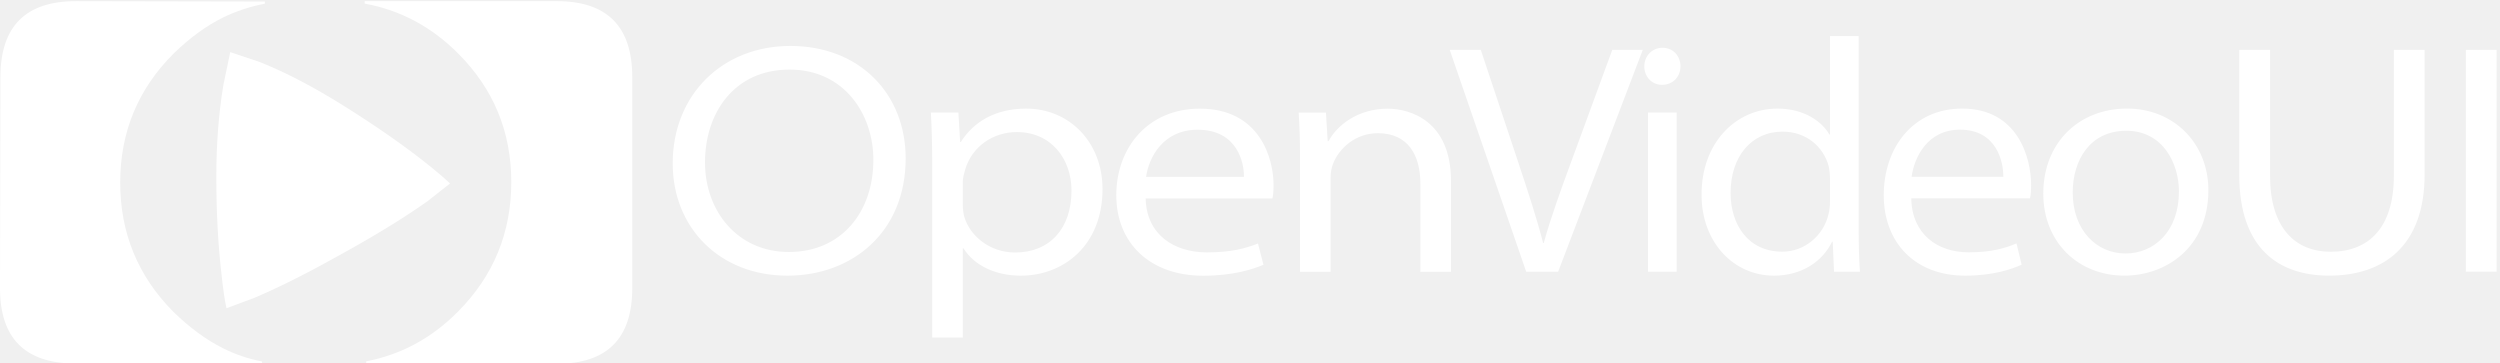
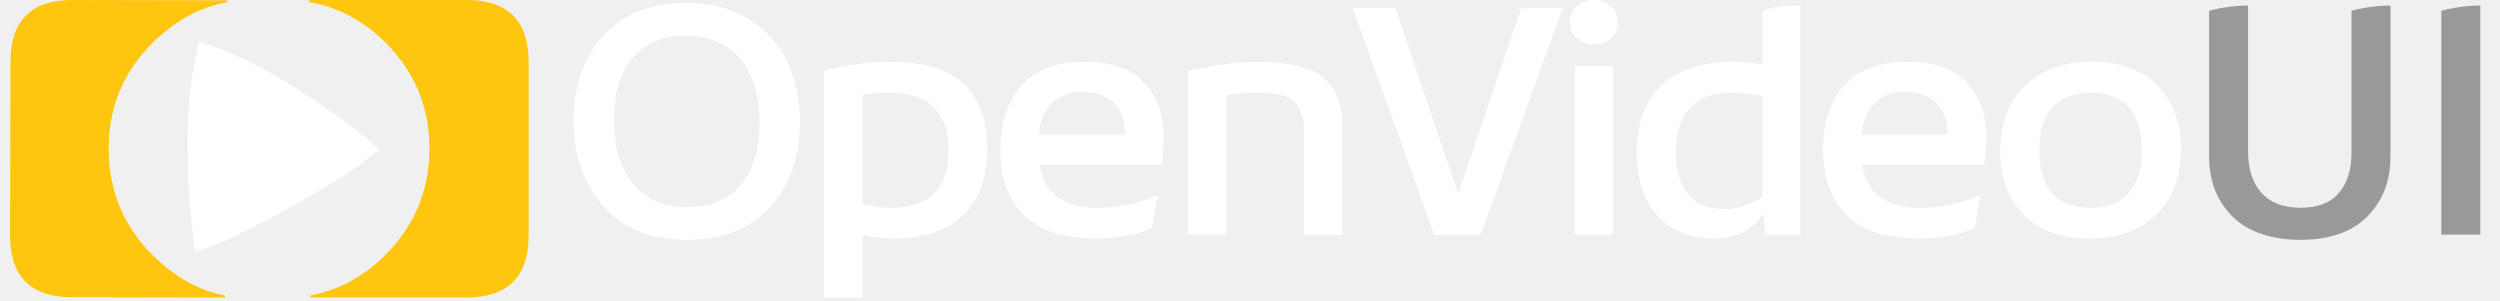
- <svg xmlns="http://www.w3.org/2000/svg" fill="#fff" viewBox="0 0 1443.2 209.34">
-   <path d="M100.3 30.84c-20.55 20.47-30.86 45.23-30.91 74.3-.06 29.18 10.14 54.11 30.61 74.78 9.36 9.16 18.95 16.21 28.79 21.15 7.03 3.53 14.52 6.07 22.49 7.61v1.4l-107.77-.22C14.45 209.8-.06 195.24 0 166.18L.25 44.35C.3 15.17 14.87.61 43.93.67l108.99.22v1.23c-8.44 1.63-16.42 4.25-23.93 7.86-9.74 4.79-19.3 11.74-28.7 20.86" />
-   <path d="M246.94 116.04c-12.68 9.03-29.05 19.12-49.13 30.25-19.35 10.88-36.32 19.41-50.9 25.62l-16.16 6.01c-1.02-4.37-1.97-10.84-2.86-19.41-2-17.08-3.01-35.94-3.01-56.57 0-18.89 1.36-36.54 4.09-52.97l3.94-18.87 17.15 5.76c14.85 5.91 30.95 14.31 48.29 25.18 18.36 11.5 34.11 22.44 47.25 32.82 6.56 5.22 11.3 9.25 14.19 12.07l-12.86 10.1" />
-   <path d="M364.99 44.46v121.91c0 29.09-14.54 43.63-43.63 43.63H211.41v-1.41c20.18-3.87 37.82-13.42 52.95-28.67 20.52-20.64 30.79-45.56 30.79-74.76s-10.26-53.89-30.79-74.41C249 15.39 231.05 5.83 210.53 2.08V.66h110.83c29.09 0 43.63 14.6 43.63 43.8" />
-   <path d="M522.83 91.41c0 42.61-30.85 67.73-68.25 67.73-38.98 0-66.24-27.52-66.24-64.78 0-39.94 28.98-67.85 67.9-67.84 40.14 0 66.59 27.81 66.58 64.9ZM406.98 93.8c0 27.75 18.51 51.67 48.45 51.67 30.14 0 48.75-22.84 48.75-53.25 0-26.03-16.61-52.05-48.39-52.05-31.92 0-48.81 24.95-48.81 53.63ZM538.15 95.34c0-10.91-.25-20.94-.77-30.37h15.88l1.01 17h.39c7.39-11.66 19.9-19.28 37.77-19.27 24.83 0 44.03 19.34 44.03 46.44 0 32.78-22.77 50.01-47.18 50-13.79 0-26.48-5.32-33.07-15.77h-.39v51.48h-17.67V95.33Zm17.66 22.91c0 2.24.27 4.43.74 6.53 3.12 11.21 14.67 20.99 29.44 20.99 19.98 0 32.56-13.82 32.56-35.74 0-18.08-11.51-33.79-31.63-33.79-13.22 0-25.82 7.98-29.83 21.93-.6 2.13-1.28 4.6-1.28 6.72v13.35ZM661.37 114.54c.41 20.71 16.15 31.16 35.39 31.16 14.11 0 22.28-2.35 29.45-5.12l3.16 12.27c-6.21 2.6-17.44 6.32-34.81 6.32-30.93 0-50.15-19.08-50.15-46.46 0-27.2 18.01-49.99 48.29-49.98 34.4 0 42.51 28.48 42.5 44.13 0 3.48-.23 6.01-.68 7.7h-73.17Zm56.73-12.43c.14-7.9-3.58-27.21-26.72-27.22-19.92 0-28.18 15.91-29.77 27.21h56.5ZM750.47 90.19c0-9.18-.25-17.49-.77-25.18h15.74l1.01 16.47h.5c4.81-9.04 16.83-18.75 34.18-18.74 12.85 0 36.49 7 36.49 41.67v52.5h-17.67v-50.9c0-16.15-6.89-29.12-24.55-29.12-12.83 0-22.5 8.7-25.95 17.88-.78 1.98-1.32 4.98-1.32 7.6v54.53h-17.67V90.2ZM881.04 156.85 836.9 28.79h17.92l21.38 64.15c6.07 18.22 10.9 32.88 14.6 47.33h.36c3.96-14.23 9.54-29.77 15.87-46.91l23.7-64.57h17.61l-48.85 128.06h-18.45ZM970.11 38.27c0 5.67-4 10.69-10.69 10.69-6.2 0-10.2-5.02-10.2-10.69s4.25-10.69 10.51-10.69 10.33 4.83 10.38 10.69Zm-18.75 118.58V64.96h16.55v91.89h-16.55ZM1072.97 20.81v111.77c0 8.84.24 17.6.73 24.27h-14.95l-.76-17.34h-.36c-5.58 11.51-17.57 19.62-33.6 19.62-23.43 0-41.75-19.49-41.75-46.53-.18-30.1 19.77-49.91 43.8-49.91 15.82 0 25.9 7.78 29.99 14.97h.36V20.81h16.55Zm-16.56 82.36c0-2.26-.25-5.24-.82-7.5-3.05-10.86-12.73-19.68-26.51-19.68-18.2 0-30.05 14.59-30.05 35.4 0 18.41 10.24 33.9 29.87 33.9 12.82 0 23.77-9.27 26.64-21.54.62-2.36.87-4.77.87-7.52v-13.06ZM1103.33 114.5c.38 20.71 15.13 31.16 33.16 31.16 13.22 0 20.87-2.35 27.6-5.13l2.96 12.27c-5.82 2.61-16.34 6.33-32.61 6.33-28.98 0-46.99-19.08-46.99-46.46s16.87-49.99 45.24-49.99c32.23 0 39.83 28.48 39.83 44.12 0 3.48-.22 6.01-.64 7.7h-68.55Zm53.14-12.44c.13-7.9-3.36-27.21-25.04-27.21-18.67 0-26.4 15.91-27.89 27.21h52.93ZM1274.85 109.76c0 33.51-24.83 49.36-48.51 49.36-26.53 0-46.79-19.21-46.79-47.33 0-29.83 20.98-49.12 48.33-49.12s46.97 20.42 46.97 47.08Zm-78.31 1.41c0 21.8 13.85 35.16 30.45 35.16s30.87-12.8 30.87-35.82c0-16.03-9.17-35.02-30.36-35.02s-30.96 17.15-30.96 35.69ZM1310.45 28.78v72.6c0 30.37 14.69 43.95 34.99 43.95 22.08 0 36.49-13.96 36.49-43.95v-72.6h17.76v71.78c0 41.4-23.62 58.56-55.13 58.56-29.17 0-51.88-15.7-51.88-58.18V28.78h17.76ZM1441.24 28.78v128.06h-17.76V28.78h17.76Z" />
+ <svg xmlns="http://www.w3.org/2000/svg" fill="#fff" viewBox="0 0 1759.64 211.72">
+   <path fill="#ffc60f" d="M107.39 30.18c-20.55 20.47-30.86 45.23-30.91 74.3-.06 29.18 10.14 54.11 30.61 74.78 9.36 9.16 18.95 16.21 28.79 21.15 7.03 3.53 14.52 6.07 22.49 7.61v1.4L50.6 209.2c-29.07-.06-43.57-14.62-43.51-43.68l.25-121.83C7.39 14.5 21.95-.06 51.02 0l108.99.22v1.23c-8.44 1.63-16.42 4.25-23.93 7.86-9.74 4.79-19.3 11.74-28.7 20.86" />
+   <path d="M254.02 115.37c-12.68 9.03-29.05 19.12-49.13 30.25-19.35 10.88-36.32 19.41-50.9 25.62l-16.16 6.01c-1.02-4.37-1.97-10.84-2.86-19.41-2-17.08-3.01-35.94-3.01-56.57 0-18.89 1.36-36.54 4.09-52.97l3.94-18.87 17.15 5.76c14.85 5.91 30.95 14.31 48.29 25.18 18.36 11.5 34.11 22.44 47.25 32.82 6.56 5.22 11.3 9.25 14.19 12.07l-12.86 10.1" class="cls-1" />
+   <path fill="#ffc60f" d="M372.08 43.8v121.91c0 29.09-14.54 43.63-43.63 43.63H218.5v-1.41c20.18-3.87 37.82-13.42 52.95-28.67 20.52-20.64 30.79-45.56 30.79-74.76s-10.26-53.89-30.79-74.41c-15.36-15.36-33.31-24.92-53.83-28.67V0h110.83c29.09 0 43.63 14.6 43.63 43.8" />
+   <path d="M483.86 168.8c-25.65 0-45.42-7.91-59.3-23.72-13.89-15.81-20.83-35.77-20.83-59.88s7.06-45.14 21.2-60.34c14.13-15.2 33.45-22.8 57.95-22.8 17.31 0 32.18 3.92 44.6 11.75 12.41 7.83 21.44 17.93 27.08 30.28 5.64 12.36 8.45 26.22 8.45 41.57 0 25.03-7.07 45.14-21.2 60.34-14.13 15.2-33.45 22.8-57.95 22.8Zm0-23.03c16.01 0 28.46-5.14 37.37-15.43 8.9-10.28 13.35-24.79 13.35-43.53 0-19.81-4.58-35.04-13.72-45.71-9.15-10.67-21.81-16.01-37.98-16.01s-28.47 5.15-37.37 15.43c-8.91 10.29-13.35 24.8-13.35 43.53 0 19.81 4.57 35.05 13.72 45.71 9.15 10.67 21.81 16.01 37.98 16.01ZM627.2 43.52c45.09 0 67.63 20.27 67.63 60.8 0 20.42-5.68 36.12-17.03 47.1-11.36 10.98-27.73 16.47-49.13 16.47-8.01 0-15.19-.85-21.56-2.53v43.99h-26.95V49.97c14.86-4.3 30.55-6.45 47.05-6.45Zm-.24 102.71c27.11 0 40.68-13.51 40.68-40.53s-14.13-40.53-42.39-40.53c-5.56 0-11.6.54-18.13 1.61v76.92c6.86 1.69 13.48 2.53 19.85 2.53ZM819.06 96.26c0 6.3-.49 12.82-1.47 19.58h-86.01c3.43 20.27 16.82 30.4 40.19 30.4 15.03 0 29.4-2.92 43.13-8.75-1.31 8.75-2.7 16.43-4.17 23.03-11.44 4.91-24.67 7.37-39.7 7.37-22.22 0-38.92-5.45-50.11-16.35-11.19-10.9-16.78-26.41-16.78-46.52 0-18.42 4.86-33.28 14.58-44.56 9.72-11.28 24.79-16.93 45.21-16.93 18.29 0 32.06 4.92 41.29 14.74 9.23 9.83 13.84 22.49 13.84 38Zm-56.6-31.55c-18.62 0-29.08 9.98-31.37 29.94h60.77c0-9.52-2.57-16.89-7.72-22.11-5.15-5.22-12.37-7.83-21.69-7.83ZM885.22 43.52c21.56 0 36.88 3.69 45.94 11.05 9.07 7.37 13.6 18.42 13.6 33.16v77.38h-26.95V92.1c0-9.67-2.33-16.58-6.98-20.73-4.66-4.14-13.44-6.22-26.34-6.22-6.37 0-13.48.61-21.32 1.84v98.11h-26.95V49.97c18.78-4.3 35.12-6.45 49.01-6.45ZM1070.71 5.75h29.16l-57.58 159.37h-32.84L952.12 5.75h30.14l44.11 130.58 44.35-130.58ZM1121.93 31.31c-4.9 0-8.94-1.5-12.13-4.49-3.19-2.99-4.78-6.71-4.78-11.17s1.59-8.18 4.78-11.17c3.19-2.99 7.23-4.49 12.13-4.49s8.7 1.5 11.88 4.49c3.19 2.99 4.78 6.72 4.78 11.17s-1.59 8.18-4.78 11.17c-3.19 2.99-7.15 4.49-11.88 4.49Zm-13.48 133.8V46.28h26.95v118.84h-26.95ZM1240.52 7.36c6.86-2.3 15.76-3.45 26.71-3.45v161.21h-24.75l-1.47-14.74c-7.35 11.67-19.03 17.5-35.04 17.5s-29.4-5.37-39.21-16.12c-9.8-10.75-14.7-25.64-14.7-44.68 0-20.42 5.8-36.12 17.4-47.1 11.6-10.98 28.58-16.47 50.97-16.47 6.53 0 13.23.62 20.09 1.84V7.36Zm-26.95 139.79c9.8 0 18.78-2.91 26.95-8.75V67.47c-7.84-1.53-15.03-2.3-21.56-2.3-13.07 0-22.91 3.65-29.53 10.94-6.62 7.29-9.92 17.62-9.92 30.98 0 12.28 2.78 22.03 8.33 29.25 5.55 7.22 14.13 10.82 25.73 10.82ZM1398.08 96.26c0 6.3-.49 12.82-1.47 19.58h-86.01c3.43 20.27 16.82 30.4 40.19 30.4 15.03 0 29.4-2.92 43.13-8.75-1.31 8.75-2.7 16.43-4.17 23.03-11.44 4.91-24.67 7.37-39.7 7.37-22.22 0-38.92-5.45-50.11-16.35-11.19-10.9-16.78-26.41-16.78-46.52 0-18.42 4.86-33.28 14.58-44.56 9.72-11.28 24.79-16.93 45.21-16.93 18.29 0 32.06 4.92 41.29 14.74 9.23 9.83 13.84 22.49 13.84 38Zm-56.6-31.55c-18.62 0-29.08 9.98-31.37 29.94h60.77c0-9.52-2.57-16.89-7.72-22.11-5.15-5.22-12.37-7.83-21.69-7.83ZM1470.12 167.88c-19.6 0-34.88-5.68-45.82-17.04-10.95-11.36-16.42-25.87-16.42-43.53 0-19.96 5.8-35.58 17.4-46.87 11.6-11.28 27.36-16.93 47.29-16.93s35.32 5.64 46.19 16.93c10.86 11.28 16.3 25.83 16.3 43.64 0 20.12-5.76 35.78-17.27 46.98-11.52 11.21-27.41 16.81-47.66 16.81Zm1.72-21.65c11.76 0 20.66-3.53 26.71-10.59 6.04-7.06 9.07-16.89 9.07-29.48 0-13.66-3.15-23.91-9.43-30.74-6.29-6.83-15.07-10.25-26.34-10.25-12.09 0-21.2 3.53-27.32 10.59-6.13 7.06-9.19 16.89-9.19 29.48 0 27.33 12.17 40.99 36.51 40.99Z" class="cls-1" />
+   <path fill="#999" d="M1655.12 7.59c9.15-2.45 18.29-3.68 27.44-3.68v106.4c0 17.04-5.43 31.05-16.3 42.03-10.87 10.98-26.51 16.47-46.92 16.47s-37.08-5.49-48.03-16.47c-10.95-10.98-16.42-24.99-16.42-42.03V7.59c9.15-2.45 18.29-3.68 27.44-3.68v102.71c0 12.44 3.14 22.15 9.43 29.13 6.29 6.99 15.48 10.48 27.57 10.48s20.87-3.45 26.83-10.36c5.96-6.91 8.94-16.35 8.94-28.33V7.59ZM1718.34 7.59c9.15-2.45 18.29-3.68 27.44-3.68v161.21h-27.44V7.59Z" />
</svg>
